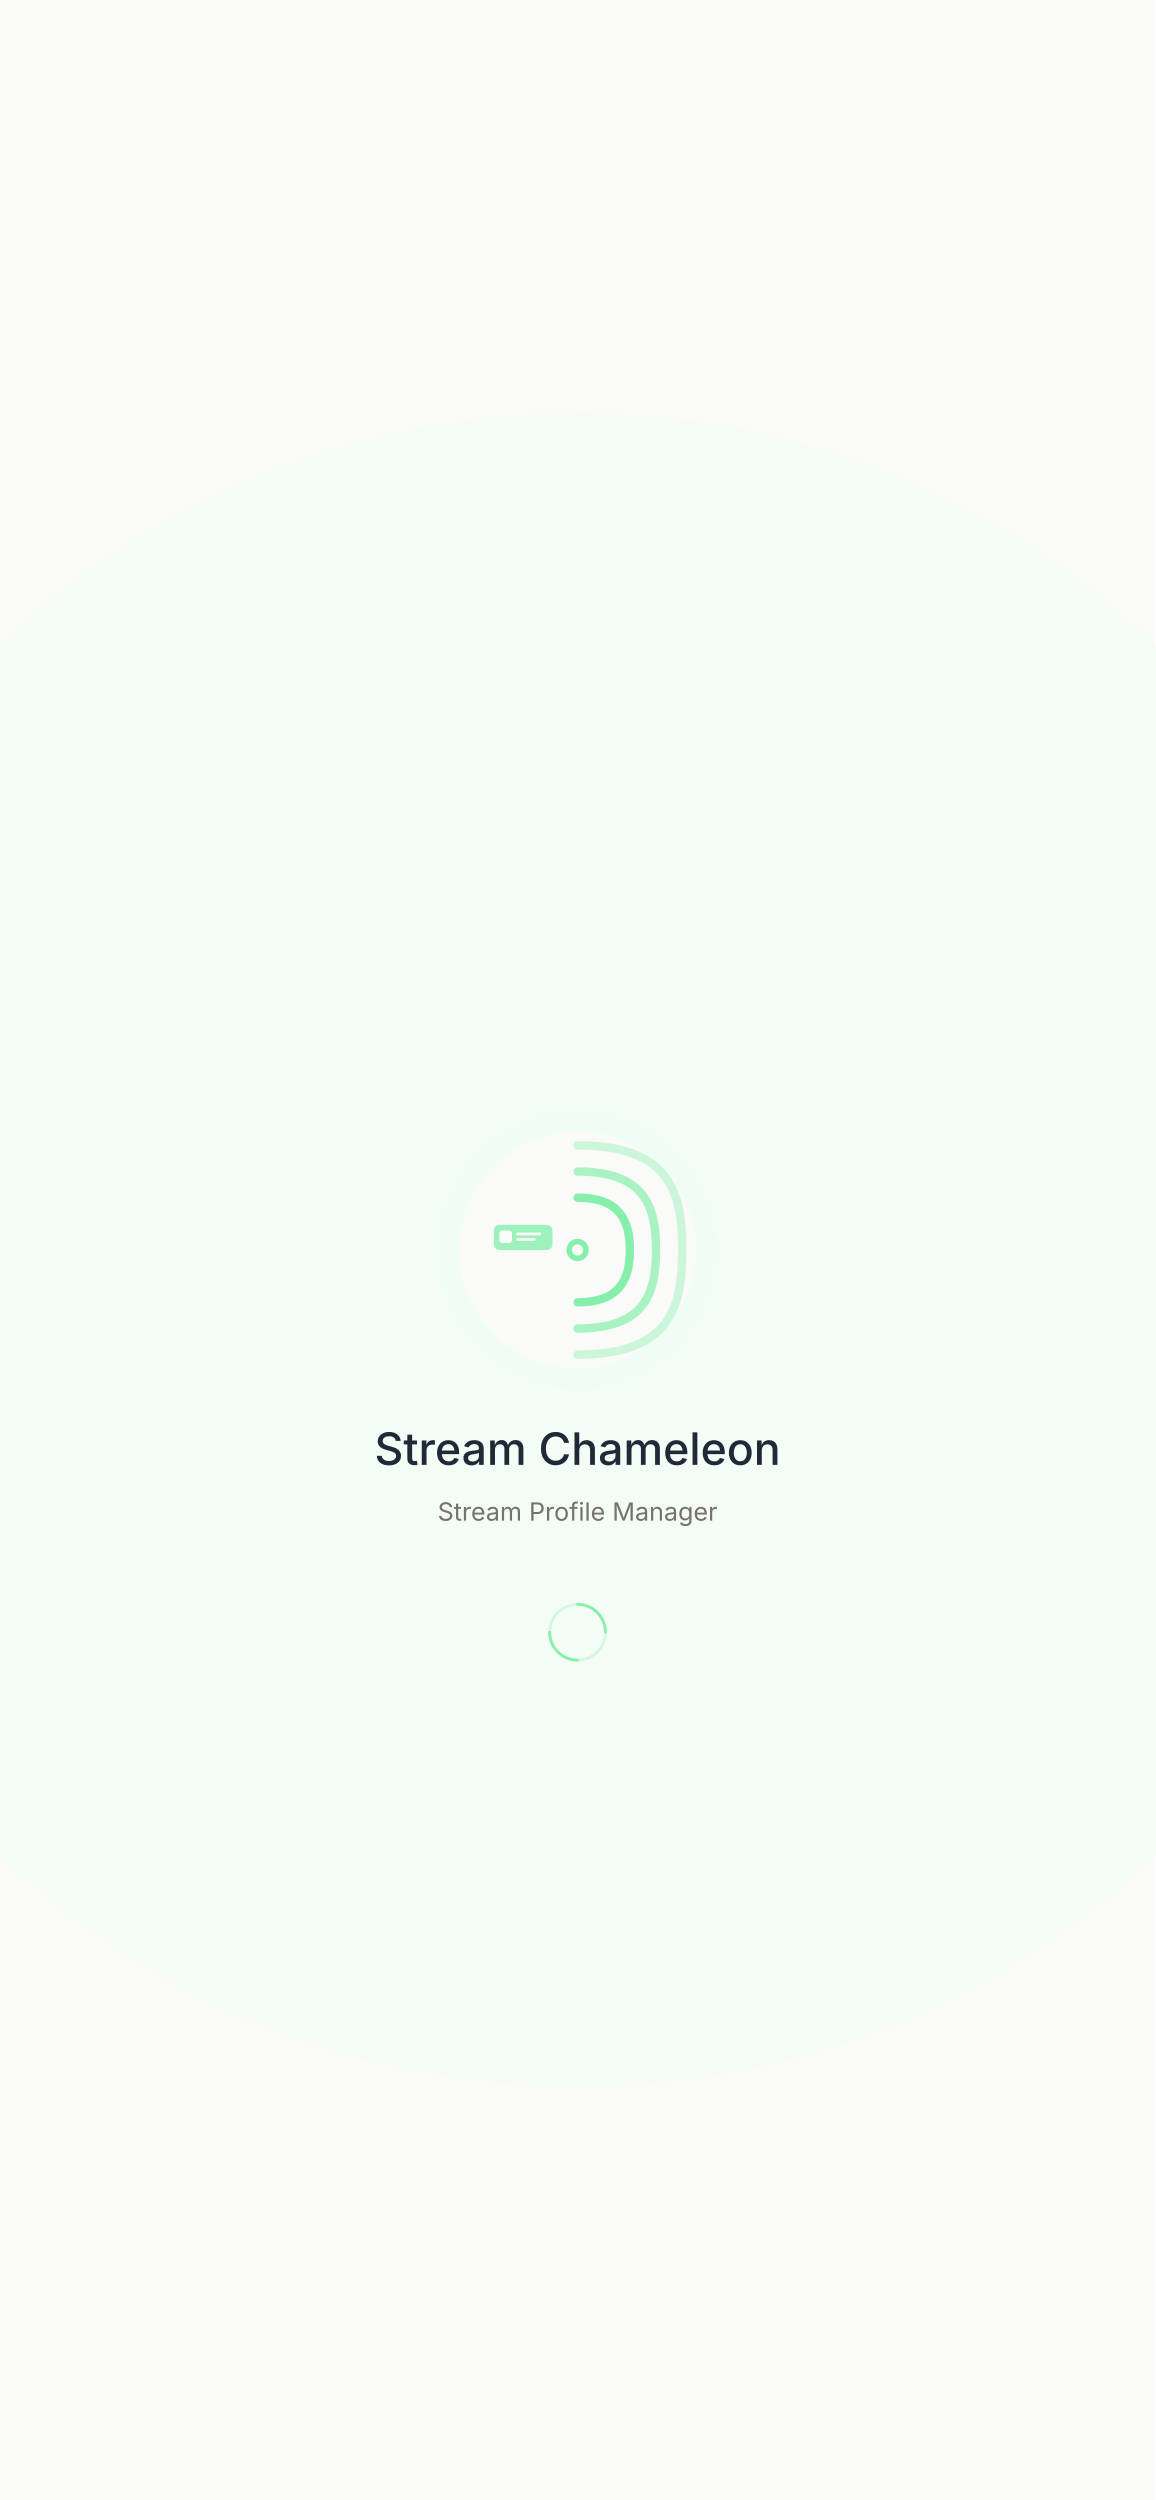
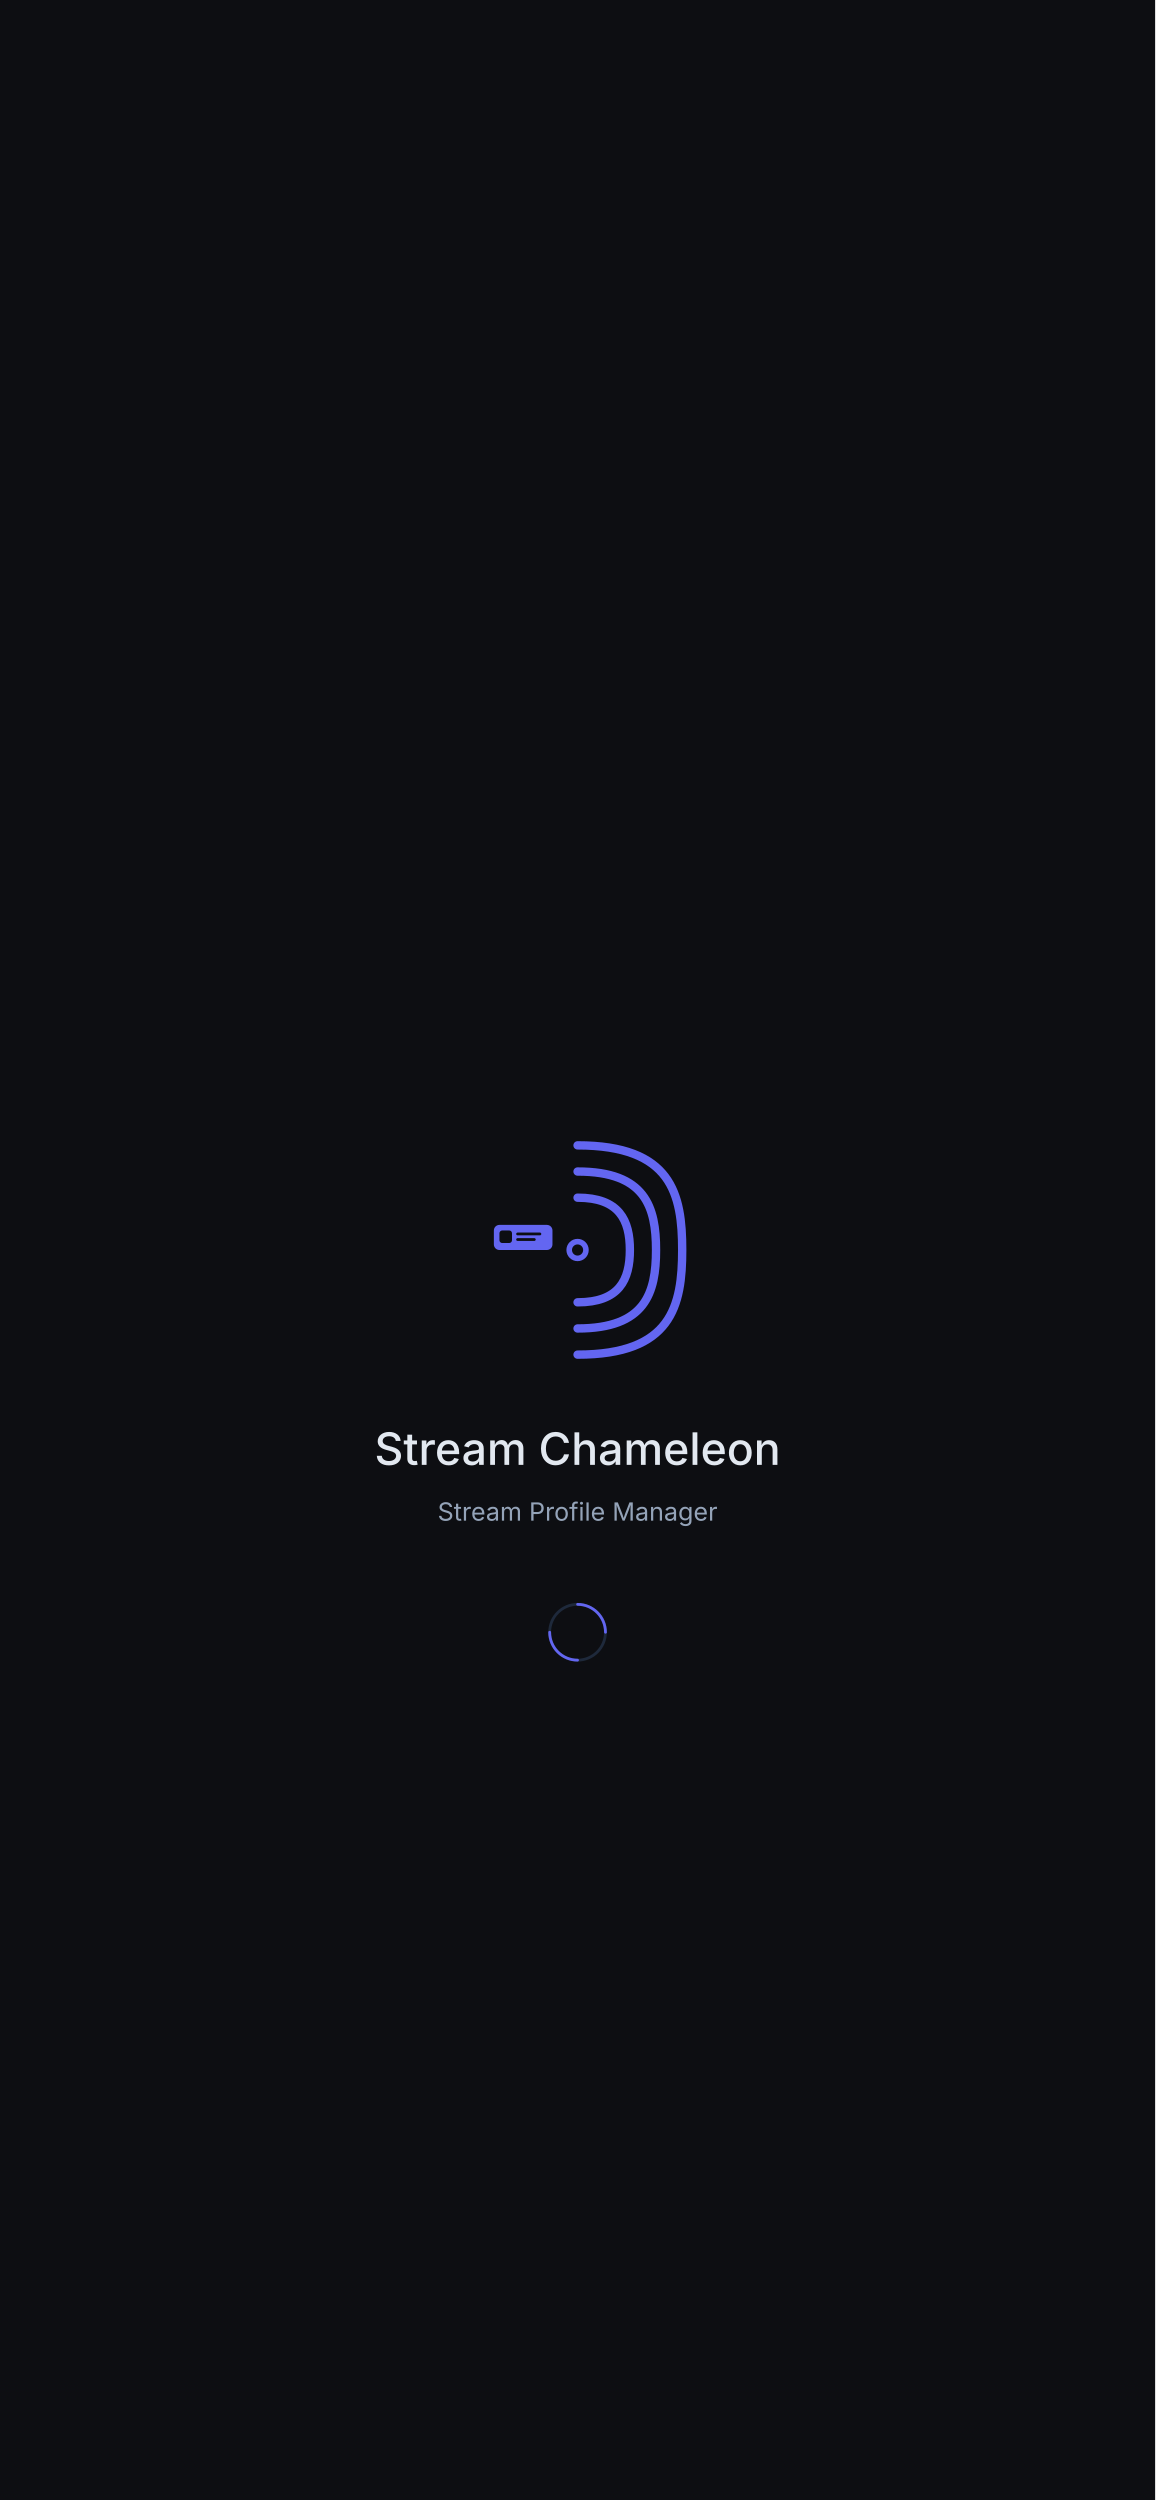
<svg xmlns="http://www.w3.org/2000/svg" width="828" height="1792" viewBox="0 0 828 1792" fill="none">
-   <rect width="828" height="1792" fill="#FAFAF9" />
-   <circle cx="414" cy="896" r="600" fill="#F0FDF4" opacity="0.5" />
-   <circle cx="414" cy="896" r="400" fill="#F0FDF4" opacity="0.3" />
+   <rect width="828" height="1792" fill="#0D0E12" />
  <g transform="translate(314, 796)">
-     <circle cx="100" cy="100" r="100" fill="#F0FDF4" />
-     <circle cx="100" cy="100" r="85" fill="#FAFAF9" />
-     <g transform="translate(25, 25)" stroke="#86EFAC" stroke-width="6" fill="none" stroke-linecap="round">
-       <path d="M75 37.5 C105 37.5, 112.5 53.75, 112.5 75 C112.5 96.25, 105 112.5, 75 112.5" opacity="1" />
-       <path d="M75 18.75 C123.75 18.75, 131.25 44.375, 131.25 75 C131.25 105.625, 123.75 131.25, 75 131.25" opacity="0.7" />
-       <path d="M75 0 C142.5 0, 150 35, 150 75 C150 115, 142.5 150, 75 150" opacity="0.4" />
+     <circle cx="100" cy="100" r="100" fill="#0D0E12" />
+     <circle cx="100" cy="100" r="85" fill="#0D0E12" />
+     <g transform="translate(25, 25)" stroke="#6366F1" stroke-width="6" fill="none" stroke-linecap="round">
+       <path d="M75 37.5 C105 37.5, 112.5 53.75, 112.5 75 C112.5 96.25, 105 112.5, 75 112.5" />
+       <path d="M75 18.75 C123.75 18.75, 131.25 44.375, 131.25 75 C131.25 105.625, 123.75 131.25, 75 131.25" />
+       <path d="M75 0 C142.5 0, 150 35, 150 75 C150 115, 142.5 150, 75 150" />
    </g>
-     <circle cx="100" cy="100" r="8" fill="#86EFAC" />
-     <circle cx="100" cy="100" r="4" fill="#FAFAF9" />
-     <rect x="40" y="82" width="42" height="18" rx="4" fill="#86EFAC" opacity="0.8" />
-     <rect x="44" y="86" width="9" height="9" rx="2" fill="#FAFAF9" />
-     <rect x="56" y="87.5" width="18" height="2" rx="1" fill="#FAFAF9" />
-     <rect x="56" y="91.5" width="14" height="2" rx="1" fill="#FAFAF9" />
+     <circle cx="100" cy="100" r="8" fill="#6366F1" />
+     <circle cx="100" cy="100" r="4" fill="#0D0E12" />
+     <rect x="40" y="82" width="42" height="18" rx="4" fill="#6366F1" />
+     <rect x="44" y="86" width="9" height="9" rx="2" fill="#0D0E12" />
+     <rect x="56" y="87.5" width="18" height="2" rx="1" fill="#0D0E12" />
+     <rect x="56" y="91.5" width="14" height="2" rx="1" fill="#0D0E12" />
  </g>
-   <text x="414" y="1050" text-anchor="middle" fill="#1F2937" font-family="system-ui, -apple-system, sans-serif" font-size="32" font-weight="500">
+   <text x="414" y="1050" text-anchor="middle" fill="#E2E8F0" font-family="system-ui, -apple-system, sans-serif" font-size="32" font-weight="500">
    Stream Chameleon
  </text>
-   <text x="414" y="1090" text-anchor="middle" fill="#78716C" font-family="system-ui, -apple-system, sans-serif" font-size="18" font-weight="400">
+   <text x="414" y="1090" text-anchor="middle" fill="#94A3B8" font-family="system-ui, -apple-system, sans-serif" font-size="18" font-weight="400">
    Stream Profile Manager
  </text>
  <g transform="translate(394, 1150)">
-     <circle cx="20" cy="20" r="20" fill="none" stroke="#86EFAC" stroke-width="2" opacity="0.3" />
-     <circle cx="20" cy="20" r="20" fill="none" stroke="#86EFAC" stroke-width="2" stroke-linecap="round" stroke-dasharray="31.416" stroke-dashoffset="31.416">
+     <circle cx="20" cy="20" r="20" fill="none" stroke="#1E293B" stroke-width="2" />
+     <circle cx="20" cy="20" r="20" fill="none" stroke="#6366F1" stroke-width="2" stroke-linecap="round" stroke-dasharray="31.416" stroke-dashoffset="31.416">
      <animateTransform attributeName="transform" attributeType="XML" type="rotate" from="0 20 20" to="360 20 20" dur="2s" repeatCount="indefinite" />
    </circle>
  </g>
</svg>
